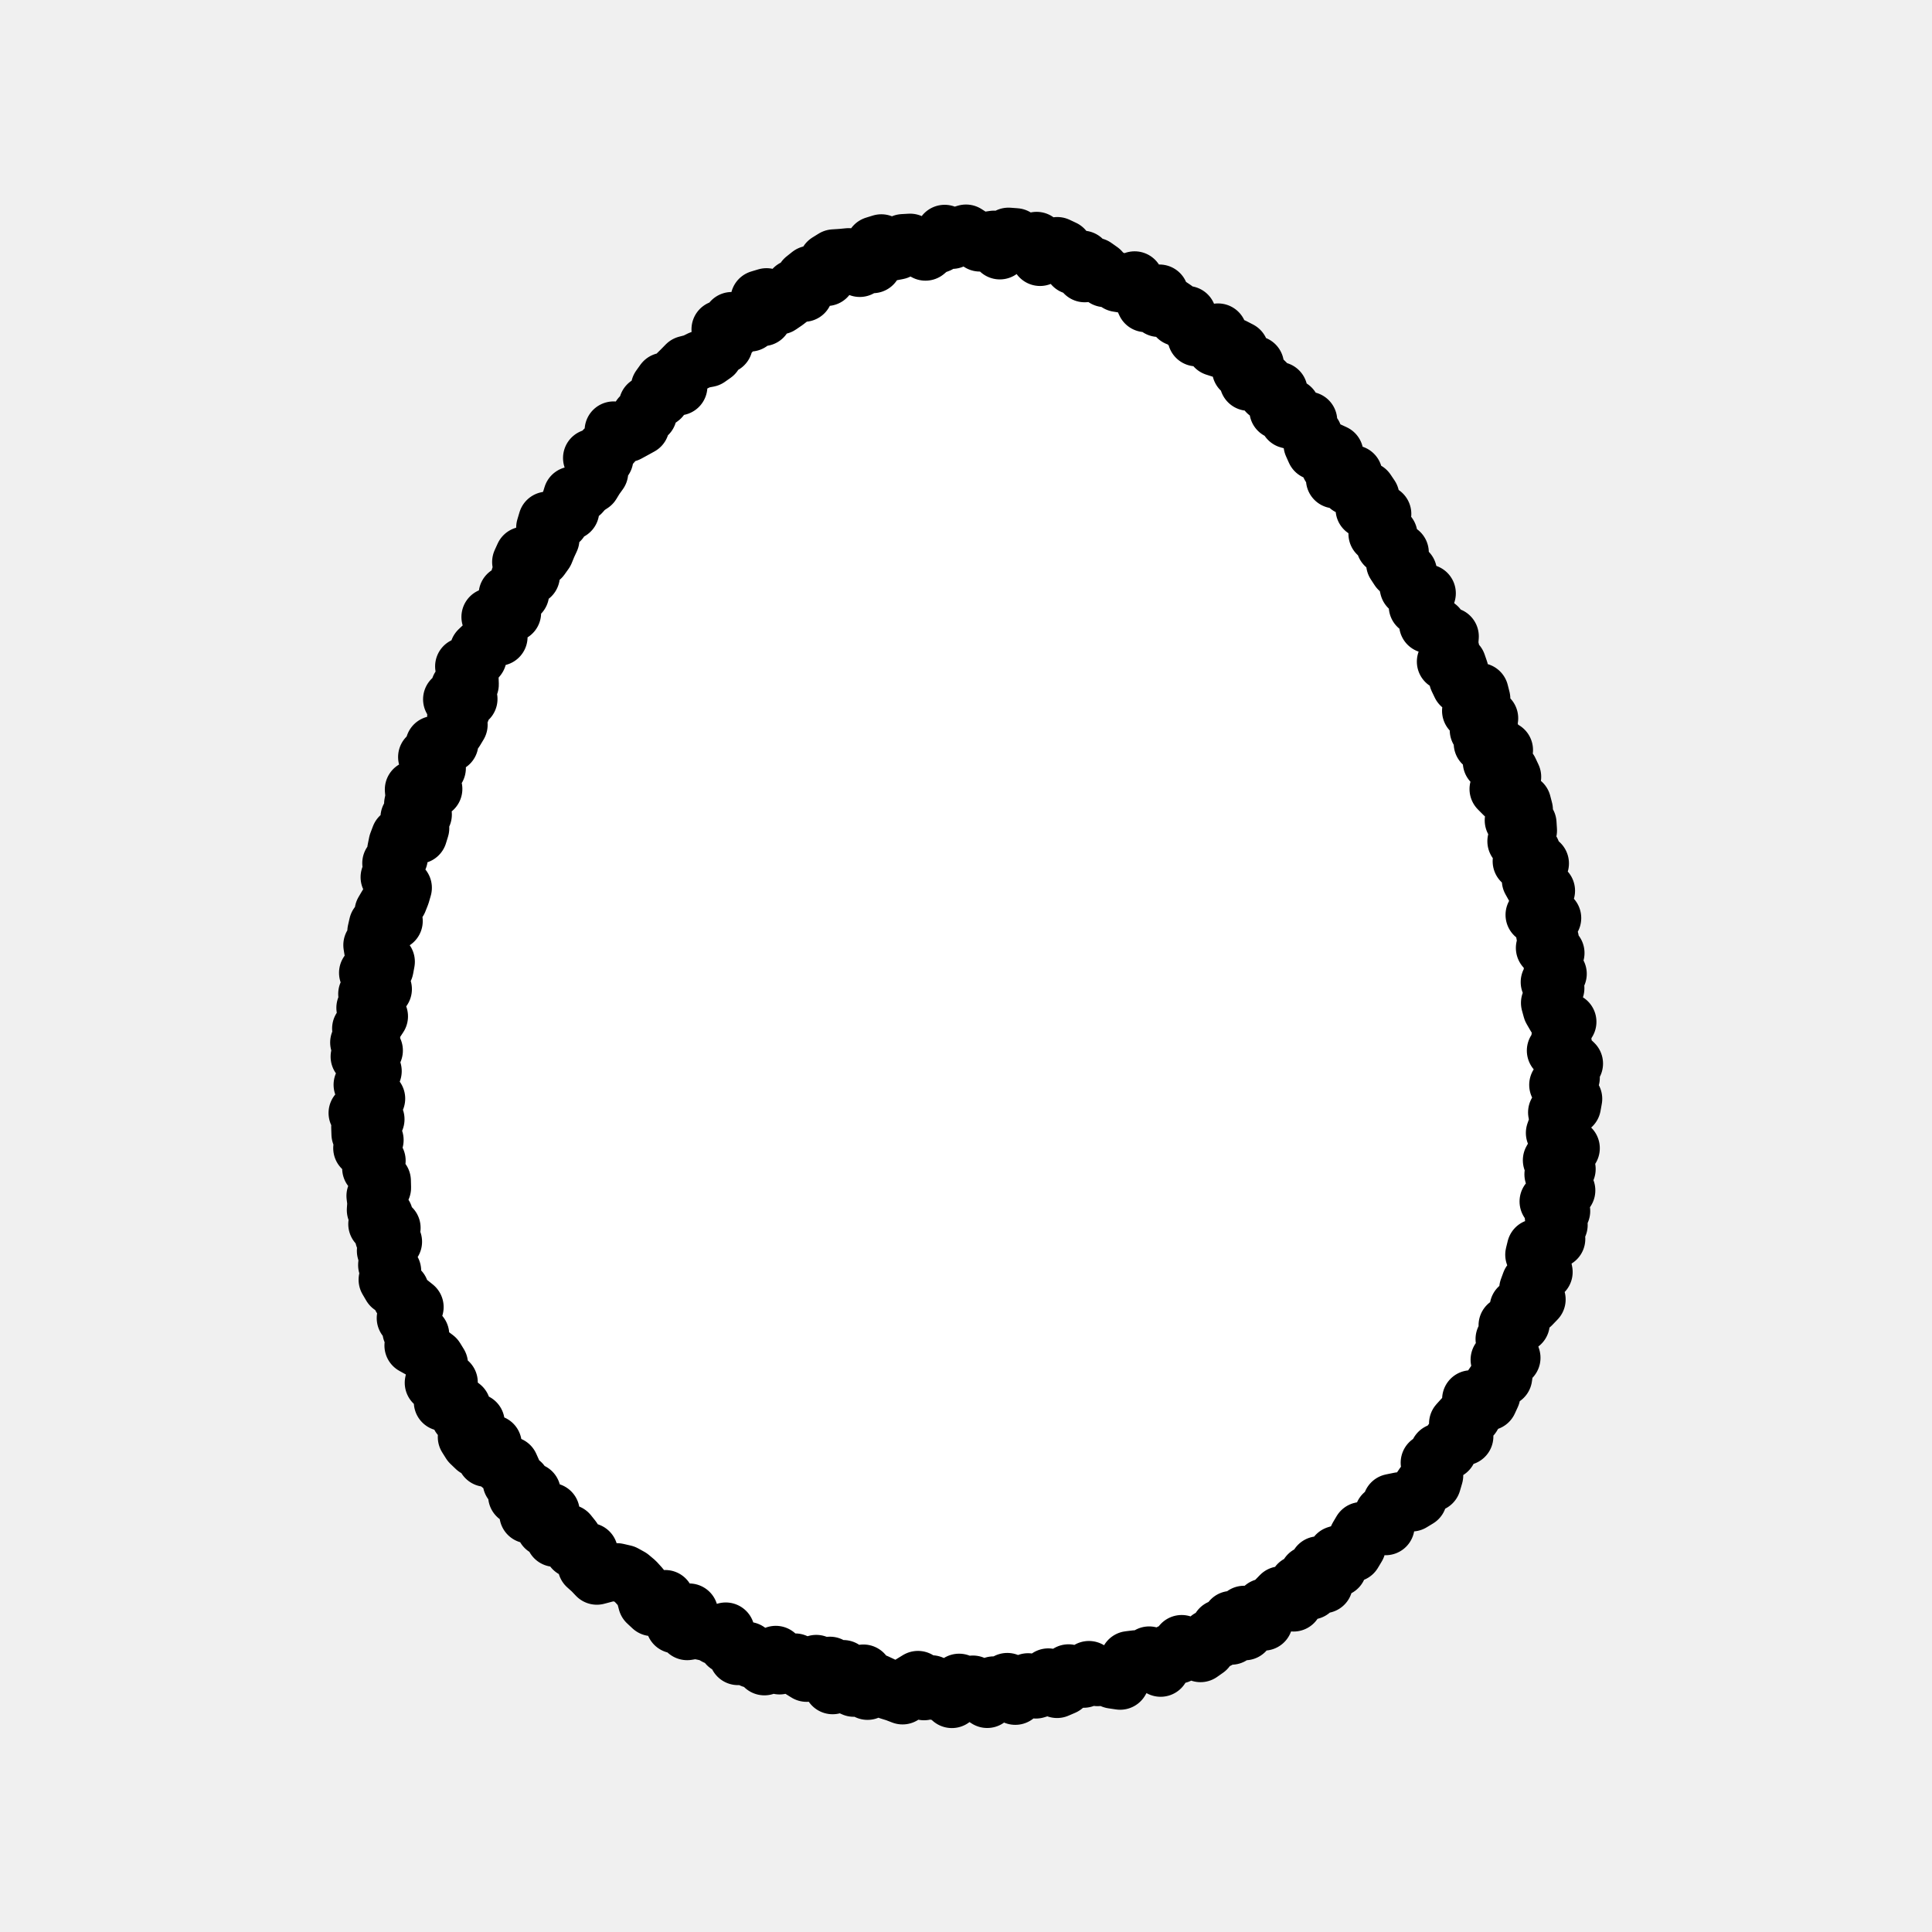
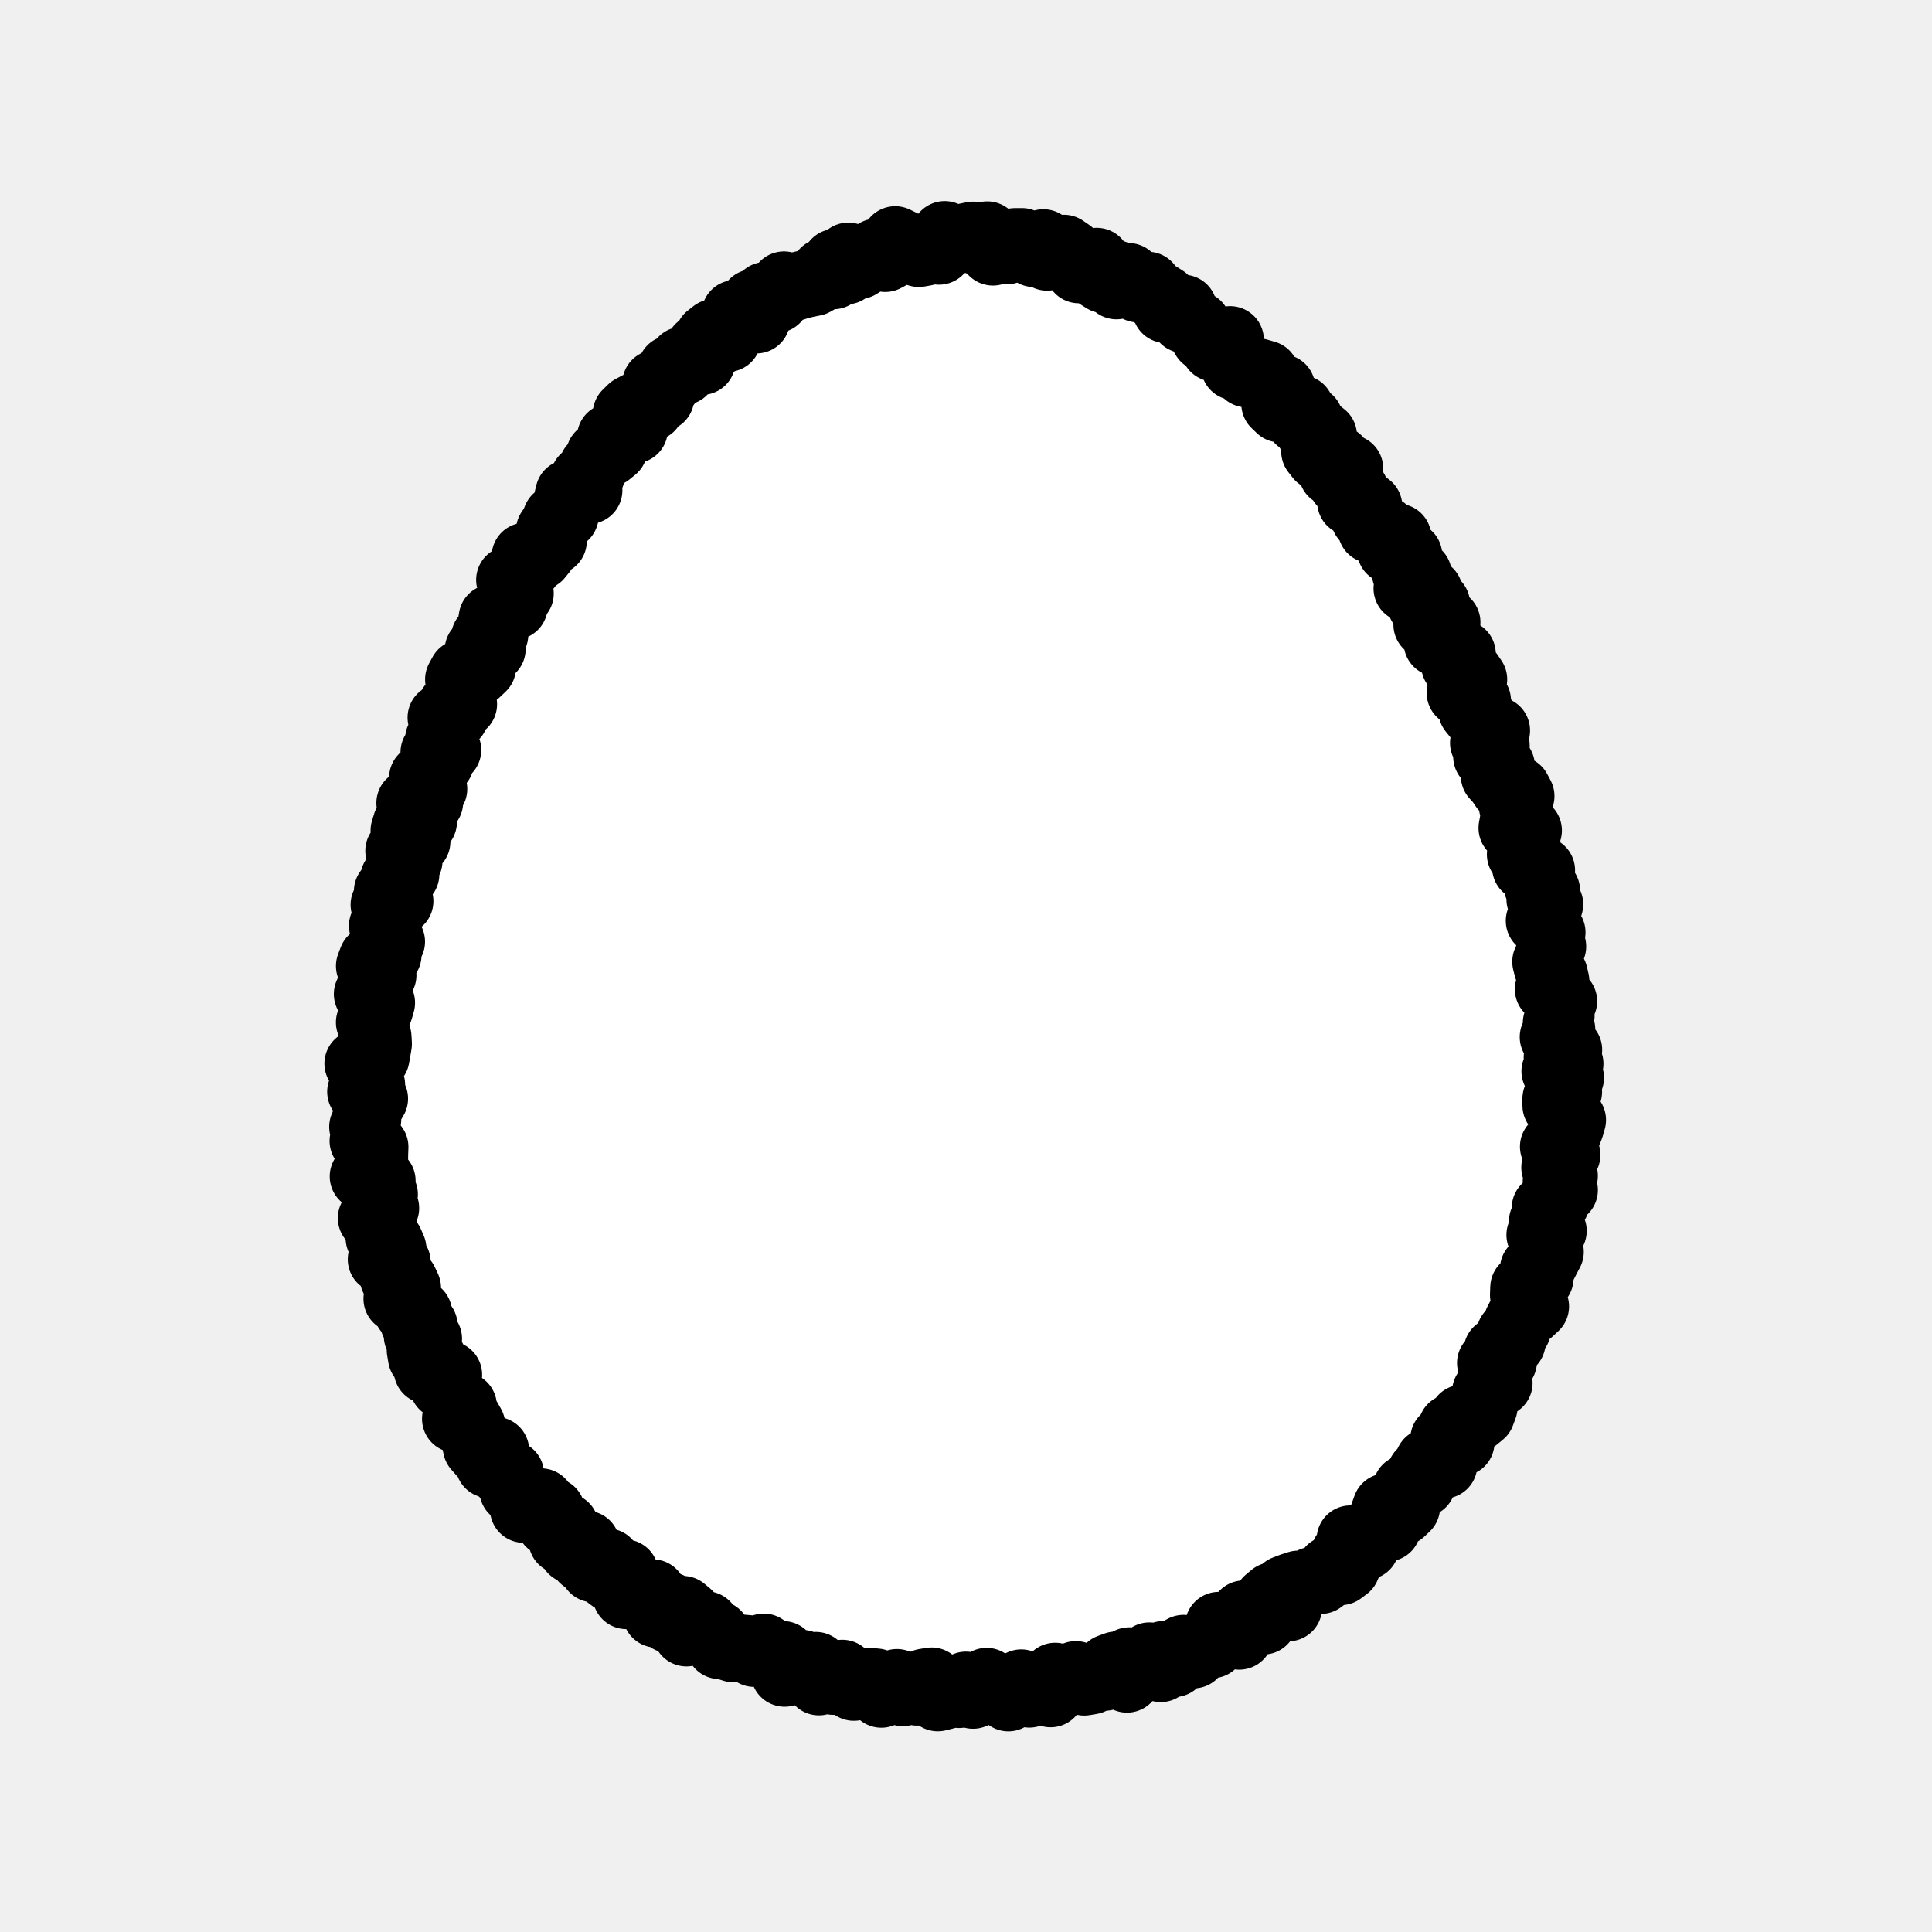
- <svg xmlns="http://www.w3.org/2000/svg" id="Stickers" width="1000" height="1000" viewBox="0 0 1000 1000">
-   <polygon points="189.557 565.081 194.733 568.635 191.645 572.261 185.058 576.079 194.379 579.323 186.423 583.346 186.556 587 193.918 590.075 187.471 594.259 191.664 597.495 194.965 600.745 192.101 604.712 194.78 607.986 197.682 611.175 197.775 614.765 194.319 618.988 194.771 622.577 194.507 626.315 198.811 629.11 195.259 633.576 202.71 635.551 198.689 640.213 203.461 642.701 199.71 647.424 200.731 650.9 200.357 654.793 203.009 657.778 200.605 662.365 202.497 665.592 207.068 667.861 207.674 671.484 211.402 673.945 214.631 676.536 209.987 682.258 212.612 685.106 212.9 688.928 217.54 690.842 213.981 696.439 217.916 698.626 222.174 700.587 225.371 703.004 227.247 706.059 225.531 711.021 224.488 715.716 232.303 715.508 230.062 720.933 229.184 725.673 235.974 725.822 239.013 728.162 238.067 733.026 240.939 735.469 246.238 736.243 241.597 743.792 243.546 746.892 246.227 749.464 255.06 747.431 251.549 754.584 256.828 755.071 258.865 758.04 263.873 758.58 265.382 761.952 264.828 767.129 269.764 767.591 267.652 774.296 275.26 772.23 273.081 779.177 273.462 783.857 279.158 783.378 285.065 782.542 282.175 790.656 288.105 789.689 287.16 796.014 294.183 793.679 296.454 796.516 296.715 801.714 300.32 803.065 304.849 803.245 303.644 810.478 306.376 812.922 308.932 815.604 314.631 814.092 319.354 813.741 323.123 814.611 326.252 816.344 328.988 818.643 331.458 821.362 333.624 824.594 334.881 829.345 337.59 831.866 344.333 827.631 344.921 833.706 347.864 835.834 349.268 840.792 356.714 834.591 355.682 844.304 360.137 843.585 363.815 844.317 367.444 845.098 370.592 846.879 375.634 844.429 376.535 851.315 379.744 853.041 381.97 857.22 386.981 854.47 389.231 858.745 393.526 857.621 395.649 862.509 401.54 856.527 403.51 862.046 407.795 860.507 411.566 860.463 414.317 863.887 417.522 865.875 422.49 861.209 424.748 866.885 429.585 862.145 430.955 872.288 436.478 863.877 438.471 872.055 441.886 873.609 446.895 866.187 449.028 875.204 453.374 870.921 456.785 872.521 460.097 875.111 463.631 876.204 467.155 877.561 471.355 871.826 475.139 869.502 478.295 875.409 482.13 871.751 485.533 875.607 489.186 874.653 492.682 879.445 496.438 870.942 500 873.137 503.572 871.897 507.261 876.982 510.977 879.407 514.316 872.334 517.934 872.893 521.37 870.554 525.527 877.776 528.785 873.354 532.131 870.697 536.172 874.515 539.688 873.424 542.611 868.192 547.128 874.245 550.574 872.763 553.086 866.08 556.882 867.03 560.908 868.941 563.626 864.366 568.112 868.11 571.728 867.701 575.873 869.376 579.796 869.956 582.365 865.453 584.358 859.244 587.943 858.807 592.243 860.616 594.799 856.826 600.736 863.25 602.741 857.903 605.715 855.519 609.912 856.456 611.639 850.922 616.169 852.602 621.37 855.688 624.432 853.535 625.981 848.034 630.278 848.752 631.53 842.917 637.335 846.652 637.294 838.461 644.359 844.362 643.931 835.78 649.015 837.637 654.136 839.364 654.138 832.057 658.39 832.193 660.287 828.364 662.864 825.722 669.533 829.486 669.708 823.11 671.95 820.01 678.57 823.281 677.222 815.075 685.221 820.006 682.461 810.171 688.022 811.593 692.444 811.39 691.827 804.804 695.509 803.659 700.337 803.826 702.302 800.549 702.81 795.659 704.716 792.436 708.784 791.595 711.884 789.657 717.192 789.98 716.095 783.696 719.482 782.014 720.355 777.864 724.628 776.996 730.696 777.702 733.953 775.724 734.788 771.579 736.848 768.552 741.252 767.506 742.373 763.686 739.983 757.099 744.121 755.796 744.717 751.715 749.421 750.756 750.69 747.204 752.885 744.341 757.972 743.478 754.662 736.836 757.084 734.152 761.883 732.98 763.765 729.888 761.436 724.229 770.422 725.426 771.96 722.09 772.143 718 774.193 714.982 778.068 712.927 778.628 709.091 776.172 703.771 782.361 702.793 780.845 698.03 778.734 693.08 781.247 690.294 780.295 685.981 787.166 685.005 787.663 681.301 786.03 676.788 792.613 675.454 795.378 672.588 790.976 667.169 792.215 663.801 795.734 661.171 799.008 658.403 798.212 654.362 794.105 649.419 794.955 645.962 800.862 643.827 805.552 641.265 803.776 637.081 806.783 634.032 804.219 629.75 808.096 626.834 801.515 621.882 805.952 619.035 810.742 616.154 805.745 611.693 804.032 607.821 810.919 605.098 803.223 600.536 805.177 597.168 813.06 594.309 807.012 590.151 804.783 586.404 806.01 582.913 807.9 579.428 805.921 575.77 813.659 572.383 814.317 568.739 809.357 565.081 806.511 561.527 813.067 557.827 812.519 554.217 814.726 550.498 811.109 547.041 805.288 543.791 808.913 539.965 807.683 536.461 808.92 532.751 811.313 528.897 805.143 525.924 803.193 522.558 802.24 519.091 803.635 515.317 805.081 511.505 802.104 508.325 806.31 504.047 803.672 500.831 803.79 497.168 805.142 493.27 799.609 490.641 802.275 486.476 799.7 483.328 801.191 479.351 803.445 475.175 794.259 473.528 798.413 468.908 798.547 465.177 800.242 461.05 794.15 458.854 792.34 455.618 795.518 451.068 797.087 446.902 787.591 445.792 792.708 440.618 788.677 438.039 784.856 435.436 790.904 429.855 790.668 426.142 783.484 424.631 788.79 419.14 787.87 415.63 782.131 413.745 778.409 411.225 775.618 408.41 782.724 402.082 781.179 398.793 775.248 397.13 772.138 394.466 778.486 388.203 774.427 385.895 767.433 384.784 771.399 379.336 765.376 377.905 770.822 371.768 767.237 369.354 761.4 367.934 766.752 361.701 765.85 358.143 759.597 356.979 756.154 354.599 754.606 351.37 755.434 347.026 754.25 343.607 748.362 342.457 750.96 337.207 750.108 333.613 750.434 329.414 746 327.624 744.113 324.551 739.156 323.1 739.343 318.949 737.862 315.673 733.817 313.804 738.538 307.084 732.638 306.266 729.164 304.123 728.318 300.48 728.776 296.052 724.054 294.684 722.096 291.689 724.553 285.98 720.87 284.026 716.957 282.248 718.708 276.872 712.95 276.317 714.979 270.689 715.499 265.996 711.711 264.183 706.287 263.533 709.34 257.015 707.314 254.002 701.974 253.376 698.169 251.696 700.556 245.45 690.959 248.147 692.337 242.605 688.408 241.109 690.706 234.731 687.036 233.036 680.846 233.433 679.333 230.054 679.785 224.996 677.127 222.529 677.154 217.729 671.13 218.227 666.975 217.147 668.258 211.128 661.66 212.359 661.852 207.262 661.815 202.295 655.896 203.054 655.469 198.406 652.892 195.883 646.235 197.637 649.597 188.847 642.327 191.401 643.138 185.158 641.705 181.303 638.382 179.584 632.616 180.804 628.948 179.631 630.456 172.05 624.662 173.545 619.322 174.633 618.935 169.229 615.371 168.038 614.546 163.01 609.391 164.133 607.889 159.955 604.899 157.948 599.73 159.415 600.14 151.91 592.972 156.93 591.177 152.957 589.151 149.247 587.285 145.082 582.203 147.062 578.52 146.466 575.5 144.535 571.85 143.98 569.639 140.136 566.632 138.008 561.445 141.461 560.296 134.37 555.422 137.411 552.923 133.641 550.602 128.911 547.24 127.332 542.578 130.663 538.326 133.025 536.542 124.648 532.557 125.853 528.685 126.876 525.67 122.754 521.995 122.479 517.517 129.624 514.483 124.03 510.815 124.572 507.161 125.558 503.631 123.196 500 120.863 496.342 121.99 492.777 124.179 488.948 121.004 485.712 126.306 482.249 127.534 479.02 130.276 475.141 128.114 471.082 125.593 467.424 125.803 464.548 129.718 461.035 130.39 456.176 125.909 452.654 127.001 451.754 136.758 446.944 133.272 445.01 138.711 439.222 133.089 435.454 133.45 431.602 133.697 428.437 135.661 427.871 143.393 423.74 142.945 419.365 142.159 416.463 144.463 416.12 151.567 410.883 149.336 409.357 153.925 406.531 156.108 403.605 158.104 396.741 153.807 393.114 154.896 394.891 164.153 389.803 162.977 388.232 166.971 383.549 166.563 378.753 166.134 378.549 171.856 372.91 170.453 374.641 178.423 370.849 179.392 369.494 183.325 366.579 185.367 362.527 186.129 359.208 187.775 355.286 188.795 352.765 191.371 350.196 193.892 351.15 200.032 343.665 197.526 341.529 200.5 341.922 205.913 338.963 208.028 335.285 209.489 335.372 214.451 331.477 215.737 331.496 220.543 328.182 222.37 324.832 224.195 317.597 222.772 318.23 228.015 315.87 230.735 312.712 232.815 312.821 237.503 306.422 237.062 310.179 244.508 308.097 247.406 306.232 250.465 303.065 252.566 300.692 255.262 296.208 256.464 295.097 260.08 295.18 264.501 290.846 265.874 289.785 269.488 283.25 269.467 282.172 273.086 284.923 279.147 283.41 282.424 282.038 285.781 279.954 288.693 271.232 287.58 269.722 290.899 274.793 298.093 269.006 298.859 268.171 302.529 269.249 307.266 262.727 307.721 263.09 312.035 265.084 317.201 260.105 318.585 253.832 319.336 255.963 324.522 258.074 329.641 252.962 331.059 250.559 333.876 247.777 336.519 247.259 340.273 244.898 343.134 240.211 344.914 243.051 350.22 243.189 354.235 237.978 355.826 242.509 361.776 233.98 361.957 238.649 367.894 236.1 370.702 237.407 375.128 235.548 378.223 233.067 381.074 232.636 384.753 224.837 385.55 224.465 389.276 221.049 391.845 226.137 397.59 222.365 400.031 223.298 404.185 224.319 408.343 214.183 408.63 214.54 412.578 213.802 416.144 218.887 421.597 211.925 423.132 217.549 428.671 216.492 432.081 207.066 432.989 205.781 436.387 205.053 439.948 206.429 444.094 202.506 446.763 203.561 450.796 201.636 454.03 208.542 459.507 207.549 462.938 206.22 466.289 200.444 468.618 198.523 471.882 203.815 476.733 195.571 478.647 194.764 482.181 195.751 486.069 192.7 489.174 193.311 492.977 199.735 497.77 199.085 501.281 190.478 503.534 196.533 508.115 198.203 511.967 190.049 514.466 192.492 518.425 189.097 521.651 196.178 526.067 193.962 529.423 186.893 532.373 192.15 536.452 185.888 539.592 193.534 543.721 186.121 546.899 189.791 550.699 192.934 554.4 189.394 557.887 187.657 561.465 189.557 565.081" style="fill: #fff;" />
-   <polygon points="189.557 565.081 194.733 568.635 191.645 572.261 185.058 576.079 194.379 579.323 186.423 583.346 186.556 587 193.918 590.075 187.471 594.259 191.664 597.495 194.965 600.745 192.101 604.712 194.78 607.986 197.682 611.175 197.775 614.765 194.319 618.988 194.771 622.577 194.507 626.315 198.811 629.11 195.259 633.576 202.71 635.551 198.689 640.213 203.461 642.701 199.71 647.424 200.731 650.9 200.357 654.793 203.009 657.778 200.605 662.365 202.497 665.592 207.068 667.861 207.674 671.484 211.402 673.945 214.631 676.536 209.987 682.258 212.612 685.106 212.9 688.928 217.54 690.842 213.981 696.439 217.916 698.626 222.174 700.587 225.371 703.004 227.247 706.059 225.531 711.021 224.488 715.716 232.303 715.508 230.062 720.933 229.184 725.673 235.974 725.822 239.013 728.162 238.067 733.026 240.939 735.469 246.238 736.243 241.597 743.792 243.546 746.892 246.227 749.464 255.06 747.431 251.549 754.584 256.828 755.071 258.865 758.04 263.873 758.58 265.382 761.952 264.828 767.129 269.764 767.591 267.652 774.296 275.26 772.23 273.081 779.177 273.462 783.857 279.158 783.378 285.065 782.542 282.175 790.656 288.105 789.689 287.16 796.014 294.183 793.679 296.454 796.516 296.715 801.714 300.32 803.065 304.849 803.245 303.644 810.478 306.376 812.922 308.932 815.604 314.631 814.092 319.354 813.741 323.123 814.611 326.252 816.344 328.988 818.643 331.458 821.362 333.624 824.594 334.881 829.345 337.59 831.866 344.333 827.631 344.921 833.706 347.864 835.834 349.268 840.792 356.714 834.591 355.682 844.304 360.137 843.585 363.815 844.317 367.444 845.098 370.592 846.879 375.634 844.429 376.535 851.315 379.744 853.041 381.97 857.22 386.981 854.47 389.231 858.745 393.526 857.621 395.649 862.509 401.54 856.527 403.51 862.046 407.795 860.507 411.566 860.463 414.317 863.887 417.522 865.875 422.49 861.209 424.748 866.885 429.585 862.145 430.955 872.288 436.478 863.877 438.471 872.055 441.886 873.609 446.895 866.187 449.028 875.204 453.374 870.921 456.785 872.521 460.097 875.111 463.631 876.204 467.155 877.561 471.355 871.826 475.139 869.502 478.295 875.409 482.13 871.751 485.533 875.607 489.186 874.653 492.682 879.445 496.438 870.942 500 873.137 503.572 871.897 507.261 876.982 510.977 879.407 514.316 872.334 517.934 872.893 521.37 870.554 525.527 877.776 528.785 873.354 532.131 870.697 536.172 874.515 539.688 873.424 542.611 868.192 547.128 874.245 550.574 872.763 553.086 866.08 556.882 867.03 560.908 868.941 563.626 864.366 568.112 868.11 571.728 867.701 575.873 869.376 579.796 869.956 582.365 865.453 584.358 859.244 587.943 858.807 592.243 860.616 594.799 856.826 600.736 863.25 602.741 857.903 605.715 855.519 609.912 856.456 611.639 850.922 616.169 852.602 621.37 855.688 624.432 853.535 625.981 848.034 630.278 848.752 631.53 842.917 637.335 846.652 637.294 838.461 644.359 844.362 643.931 835.78 649.015 837.637 654.136 839.364 654.138 832.057 658.39 832.193 660.287 828.364 662.864 825.722 669.533 829.486 669.708 823.11 671.95 820.01 678.57 823.281 677.222 815.075 685.221 820.006 682.461 810.171 688.022 811.593 692.444 811.39 691.827 804.804 695.509 803.659 700.337 803.826 702.302 800.549 702.81 795.659 704.716 792.436 708.784 791.595 711.884 789.657 717.192 789.98 716.095 783.696 719.482 782.014 720.355 777.864 724.628 776.996 730.696 777.702 733.953 775.724 734.788 771.579 736.848 768.552 741.252 767.506 742.373 763.686 739.983 757.099 744.121 755.796 744.717 751.715 749.421 750.756 750.69 747.204 752.885 744.341 757.972 743.478 754.662 736.836 757.084 734.152 761.883 732.98 763.765 729.888 761.436 724.229 770.422 725.426 771.96 722.09 772.143 718 774.193 714.982 778.068 712.927 778.628 709.091 776.172 703.771 782.361 702.793 780.845 698.03 778.734 693.08 781.247 690.294 780.295 685.981 787.166 685.005 787.663 681.301 786.03 676.788 792.613 675.454 795.378 672.588 790.976 667.169 792.215 663.801 795.734 661.171 799.008 658.403 798.212 654.362 794.105 649.419 794.955 645.962 800.862 643.827 805.552 641.265 803.776 637.081 806.783 634.032 804.219 629.75 808.096 626.834 801.515 621.882 805.952 619.035 810.742 616.154 805.745 611.693 804.032 607.821 810.919 605.098 803.223 600.536 805.177 597.168 813.06 594.309 807.012 590.151 804.783 586.404 806.01 582.913 807.9 579.428 805.921 575.77 813.659 572.383 814.317 568.739 809.357 565.081 806.511 561.527 813.067 557.827 812.519 554.217 814.726 550.498 811.109 547.041 805.288 543.791 808.913 539.965 807.683 536.461 808.92 532.751 811.313 528.897 805.143 525.924 803.193 522.558 802.24 519.091 803.635 515.317 805.081 511.505 802.104 508.325 806.31 504.047 803.672 500.831 803.79 497.168 805.142 493.27 799.609 490.641 802.275 486.476 799.7 483.328 801.191 479.351 803.445 475.175 794.259 473.528 798.413 468.908 798.547 465.177 800.242 461.05 794.15 458.854 792.34 455.618 795.518 451.068 797.087 446.902 787.591 445.792 792.708 440.618 788.677 438.039 784.856 435.436 790.904 429.855 790.668 426.142 783.484 424.631 788.79 419.14 787.87 415.63 782.131 413.745 778.409 411.225 775.618 408.41 782.724 402.082 781.179 398.793 775.248 397.13 772.138 394.466 778.486 388.203 774.427 385.895 767.433 384.784 771.399 379.336 765.376 377.905 770.822 371.768 767.237 369.354 761.4 367.934 766.752 361.701 765.85 358.143 759.597 356.979 756.154 354.599 754.606 351.37 755.434 347.026 754.25 343.607 748.362 342.457 750.96 337.207 750.108 333.613 750.434 329.414 746 327.624 744.113 324.551 739.156 323.1 739.343 318.949 737.862 315.673 733.817 313.804 738.538 307.084 732.638 306.266 729.164 304.123 728.318 300.48 728.776 296.052 724.054 294.684 722.096 291.689 724.553 285.98 720.87 284.026 716.957 282.248 718.708 276.872 712.95 276.317 714.979 270.689 715.499 265.996 711.711 264.183 706.287 263.533 709.34 257.015 707.314 254.002 701.974 253.376 698.169 251.696 700.556 245.45 690.959 248.147 692.337 242.605 688.408 241.109 690.706 234.731 687.036 233.036 680.846 233.433 679.333 230.054 679.785 224.996 677.127 222.529 677.154 217.729 671.13 218.227 666.975 217.147 668.258 211.128 661.66 212.359 661.852 207.262 661.815 202.295 655.896 203.054 655.469 198.406 652.892 195.883 646.235 197.637 649.597 188.847 642.327 191.401 643.138 185.158 641.705 181.303 638.382 179.584 632.616 180.804 628.948 179.631 630.456 172.05 624.662 173.545 619.322 174.633 618.935 169.229 615.371 168.038 614.546 163.01 609.391 164.133 607.889 159.955 604.899 157.948 599.73 159.415 600.14 151.91 592.972 156.93 591.177 152.957 589.151 149.247 587.285 145.082 582.203 147.062 578.52 146.466 575.5 144.535 571.85 143.98 569.639 140.136 566.632 138.008 561.445 141.461 560.296 134.37 555.422 137.411 552.923 133.641 550.602 128.911 547.24 127.332 542.578 130.663 538.326 133.025 536.542 124.648 532.557 125.853 528.685 126.876 525.67 122.754 521.995 122.479 517.517 129.624 514.483 124.03 510.815 124.572 507.161 125.558 503.631 123.196 500 120.863 496.342 121.99 492.777 124.179 488.948 121.004 485.712 126.306 482.249 127.534 479.02 130.276 475.141 128.114 471.082 125.593 467.424 125.803 464.548 129.718 461.035 130.39 456.176 125.909 452.654 127.001 451.754 136.758 446.944 133.272 445.01 138.711 439.222 133.089 435.454 133.45 431.602 133.697 428.437 135.661 427.871 143.393 423.74 142.945 419.365 142.159 416.463 144.463 416.12 151.567 410.883 149.336 409.357 153.925 406.531 156.108 403.605 158.104 396.741 153.807 393.114 154.896 394.891 164.153 389.803 162.977 388.232 166.971 383.549 166.563 378.753 166.134 378.549 171.856 372.91 170.453 374.641 178.423 370.849 179.392 369.494 183.325 366.579 185.367 362.527 186.129 359.208 187.775 355.286 188.795 352.765 191.371 350.196 193.892 351.15 200.032 343.665 197.526 341.529 200.5 341.922 205.913 338.963 208.028 335.285 209.489 335.372 214.451 331.477 215.737 331.496 220.543 328.182 222.37 324.832 224.195 317.597 222.772 318.23 228.015 315.87 230.735 312.712 232.815 312.821 237.503 306.422 237.062 310.179 244.508 308.097 247.406 306.232 250.465 303.065 252.566 300.692 255.262 296.208 256.464 295.097 260.08 295.18 264.501 290.846 265.874 289.785 269.488 283.25 269.467 282.172 273.086 284.923 279.147 283.41 282.424 282.038 285.781 279.954 288.693 271.232 287.58 269.722 290.899 274.793 298.093 269.006 298.859 268.171 302.529 269.249 307.266 262.727 307.721 263.09 312.035 265.084 317.201 260.105 318.585 253.832 319.336 255.963 324.522 258.074 329.641 252.962 331.059 250.559 333.876 247.777 336.519 247.259 340.273 244.898 343.134 240.211 344.914 243.051 350.22 243.189 354.235 237.978 355.826 242.509 361.776 233.98 361.957 238.649 367.894 236.1 370.702 237.407 375.128 235.548 378.223 233.067 381.074 232.636 384.753 224.837 385.55 224.465 389.276 221.049 391.845 226.137 397.59 222.365 400.031 223.298 404.185 224.319 408.343 214.183 408.63 214.54 412.578 213.802 416.144 218.887 421.597 211.925 423.132 217.549 428.671 216.492 432.081 207.066 432.989 205.781 436.387 205.053 439.948 206.429 444.094 202.506 446.763 203.561 450.796 201.636 454.03 208.542 459.507 207.549 462.938 206.22 466.289 200.444 468.618 198.523 471.882 203.815 476.733 195.571 478.647 194.764 482.181 195.751 486.069 192.7 489.174 193.311 492.977 199.735 497.77 199.085 501.281 190.478 503.534 196.533 508.115 198.203 511.967 190.049 514.466 192.492 518.425 189.097 521.651 196.178 526.067 193.962 529.423 186.893 532.373 192.15 536.452 185.888 539.592 193.534 543.721 186.121 546.899 189.791 550.699 192.934 554.4 189.394 557.887 187.657 561.465 189.557 565.081" style="fill: none; stroke: #000; stroke-linecap: round; stroke-linejoin: round; stroke-width: 30px;" />
+ <svg xmlns="http://www.w3.org/2000/svg" id="Sticker" width="1000" height="1000" viewBox="0 0 1000 1000">
+   <polygon points="186.849 565.081 193.706 568.647 191.558 572.263 189.707 575.92 190.187 579.515 187.892 583.262 189.443 586.801 188.087 590.545 193.905 593.666 193.772 597.276 193.718 600.889 193.825 604.493 188.17 608.907 197.624 611.183 194.7 615.266 198.809 618.201 197.845 622.002 199.464 625.327 192.365 630.473 198.506 632.849 198.528 636.538 196.385 640.785 201.788 643.138 203.232 646.461 197.508 651.823 205.411 653.282 205.024 657.15 203.716 661.355 209.246 663.313 210.766 666.563 205.627 672.229 211.624 673.861 210.799 678.034 216.521 679.616 214.245 684.423 219.368 686.135 216.145 691.464 221.645 692.914 217.662 698.747 218.292 702.484 224.118 703.635 221.293 709.143 227.671 709.881 232.049 711.574 229.442 717.12 232.548 719.494 234.289 722.639 236.636 725.418 239.688 727.739 235.936 734.396 242.263 734.597 244.036 737.731 245.102 741.363 245.909 745.213 246.734 749.095 249.152 751.836 256.425 750.86 253.216 757.897 257.791 758.9 259.851 761.88 264.119 763.013 264.843 767.116 265.615 771.243 268.793 773.268 271.788 775.432 271.092 781.055 280.036 777.506 280.364 782.186 285.355 782.249 284.575 788.172 287.474 790.358 292.475 790.251 291.018 797.192 295.992 797.041 296.284 802.215 303.371 799.433 301.968 806.756 304.903 808.907 307.207 811.858 314.288 808.591 313.993 814.949 316.9 817.113 323.359 814.278 322.56 821.673 324.2 825.729 329.243 824.724 332.46 826.406 337.842 824.616 339.78 828.276 339.768 835.313 346.366 831.208 346.559 838.151 353.43 833.195 356.22 835.518 355.306 845.031 360.083 843.692 365.375 841.125 367.869 844.203 371.03 845.928 372.441 851.592 376.171 852.157 379.655 853.252 383.613 853.159 387.367 853.482 390.403 855.637 395.322 852.688 398.055 855.652 400.711 858.982 405.291 856.561 406.115 865.895 410.21 864.998 415.11 861.113 418.345 862.867 422.24 862.166 423.88 870.376 427.955 869.05 431.439 870.122 435.98 866.233 438.633 871.244 441.965 873.187 446.066 870.922 449.808 870.425 453.4 870.752 456.193 876.776 460.32 873.357 464.229 871.035 467.32 875.975 471.075 874.861 474.641 875.685 478.611 870.827 482.217 870.241 485.395 878.618 489.081 877.707 492.81 873.82 496.37 876.926 500 872.366 503.634 877.317 507.232 875.721 510.669 870.435 514.365 873.41 518 874.041 521.927 878.642 525.138 872.954 528.589 871.226 532.757 876.721 536.072 873.645 539.549 872.338 543.775 876.549 546.151 867.781 550.011 869.312 553.868 870.545 556.862 866.923 561.215 870.478 564.792 869.878 567.948 867.378 571.798 867.998 574.334 863.183 577.707 861.954 583.326 868.964 584.514 859.791 589.633 864.461 592.41 861.152 594.935 857.244 600.82 863.501 602.257 856.526 607.677 860.909 609.422 855.159 612.585 853.342 617.712 856.417 620.424 853.425 623.541 851.474 627.37 851.148 629.893 847.916 630.838 841.457 636.365 844.666 641.448 846.715 641.142 838.152 643.792 835.52 648.532 836.755 653.87 838.891 654.457 832.609 656.128 828.386 658.899 826.088 666.819 832.037 665.067 822.535 668.468 821.229 672.006 820.093 676.225 819.897 679.416 818.164 683.665 817.867 686.57 815.681 688.633 812.393 693.959 813.326 696.896 811.13 696.008 804.266 701.006 804.622 698.985 796.692 706.824 800.219 708.138 796.234 711.237 794.254 712.521 790.332 717.929 790.743 716.206 783.808 717.55 780.105 725.255 782.597 727.89 780.073 727.362 774.628 728.058 770.413 732.648 769.695 735.99 767.814 735.387 762.579 737.811 759.943 739.47 756.688 747.17 758.181 746.051 752.734 748.879 750.351 747.443 744.841 756.049 746.588 751.485 738.984 755.679 737.524 757.11 734.169 763.718 734.159 766.693 731.722 767.99 728.227 768.52 724.296 769.078 720.422 772.58 718.246 775.759 715.84 773.399 710.44 771.655 705.48 778.029 704.705 775.045 699.219 779.963 697.611 782.514 694.818 781.662 690.479 785.248 688.121 785.447 684.287 787.119 681.081 791.658 678.987 794.636 676.217 788.701 670.158 788.848 666.422 794.509 664.576 796.98 661.576 793.869 656.801 798.842 654.55 800.516 651.254 802.262 647.961 800.833 643.82 797.222 639.195 803.777 637.081 798.518 632.182 802.883 629.468 799.971 625.214 805.19 622.57 804.871 618.846 809.56 615.961 805.636 611.676 809.544 608.589 804.913 604.333 808.66 601.165 810.859 597.758 804.214 593.493 808.896 590.303 811.332 586.856 812.729 583.298 813.768 579.697 811.358 575.957 805.503 572.197 805.497 568.639 811.728 565.081 806.858 561.524 812.726 557.835 804.99 554.463 812.44 550.596 806.148 547.304 811.777 543.384 809.102 539.951 804.099 536.754 808.201 532.816 805.699 529.457 807.865 525.629 806.674 522.149 809.176 518.219 804.515 515.199 801.582 512.002 805.146 507.868 804.338 504.359 801.126 501.253 800.241 497.784 802.142 493.813 803.507 489.905 802.019 486.526 803.155 482.626 800.042 479.593 796.881 476.604 800.811 472.056 801.969 468.084 797.227 465.492 800.352 461.023 795.814 458.434 795.044 454.917 797.744 450.476 789.796 448.89 789.378 445.293 787.101 442.221 790.298 437.565 788.892 434.23 790.936 429.845 782.768 428.607 783.473 424.634 785.465 420.221 782.946 417.262 787.085 412.071 785.355 408.833 778.261 407.484 776.209 404.409 773.604 401.547 776.952 396.499 775.226 393.303 769.66 391.583 774.266 385.957 768.027 384.549 774.453 378.107 770.049 375.993 768.373 372.786 764.298 370.595 761.958 367.695 764.588 362.643 761.099 360.244 755.935 358.623 762.623 351.651 760.552 348.62 757.478 346.066 753.069 344.17 756.708 338.423 749.971 337.692 749.196 334.067 744.033 332.645 748.488 326.35 748.776 322.13 738.732 323.323 740.685 318.232 743.419 312.662 735.569 312.84 739.648 306.465 733.726 305.651 728.431 304.543 733.94 297.211 727.611 296.739 728.616 291.956 729.031 287.483 724.646 285.923 719.859 284.656 723.381 278.183 717.336 277.752 716.25 274.168 709.918 274.033 708.578 270.635 706.281 267.875 708.348 262.11 705.309 259.838 699.271 259.718 701.262 253.89 698.275 251.618 694.604 249.876 698.451 242.492 689.675 244.645 692.513 237.913 689.169 235.947 682.834 236.412 680.636 233.605 684.874 225.455 681.954 223.167 677.208 222.46 677.757 217.203 672.313 217.177 673.096 211.62 668.217 211.165 662.575 211.503 660 209.027 663.319 200.836 658.684 200.298 656.003 197.867 654.991 193.726 651.05 192.589 645.376 193.362 642.762 190.926 639.099 189.661 638.436 185.028 635.127 183.375 636.687 175.953 628.612 180.04 626.925 176.457 623.62 174.878 621.658 171.571 619.681 168.225 616.413 166.598 612.956 165.266 612.441 159.683 607.989 159.805 603.529 160.069 602.654 154.748 599.597 152.804 595.966 151.831 594.103 147.8 589.076 149.384 585.891 147.726 584.113 143.296 577.88 147.779 576.836 141.675 571.559 144.632 568.536 142.724 567.681 135.423 562.517 138.675 558.434 139.478 555.802 136.305 553.833 130.821 550.678 128.656 546.31 130.645 541.98 132.964 540.05 125.794 535.146 131.08 532.341 126.958 528.978 125.198 525.294 125.215 521.052 129.68 517.951 125.659 513.933 130.312 511.001 121.729 507.166 125.454 503.66 121.862 500 122.615 496.377 123.568 492.821 125.181 488.986 121.582 486.024 129.863 482.46 129.466 479.042 130.44 475.59 131.055 471.84 129.94 467.513 126.262 463.358 124.234 461.394 131.896 458.18 133.626 453.671 130.622 450.928 134.02 447.607 135.324 444.523 137.294 439.084 132.712 438 140.059 432.519 135.957 431.381 142.567 426.704 140.779 424.37 144.293 421.28 146.089 417.655 146.813 414.051 147.645 410.571 148.766 405.789 147.635 403.364 150.715 401.631 154.852 396.301 153.105 395.672 158.855 390.005 156.814 391.493 165.443 386.183 164.063 380.575 162.456 379.476 167.106 376.44 169.091 376.494 175.037 369.694 172.248 366.828 174.49 367.175 180.562 361.995 180.028 363.223 186.922 357.036 185.353 353.292 186.618 353.518 192.176 347.489 191.055 347.027 195.795 345.127 199 339.57 198.563 341.853 205.846 338.165 207.268 336.681 210.795 330.301 209.79 326.901 211.604 324.299 214.155 328.177 222.365 321.592 221.415 320.445 225.175 316.139 226.28 317.689 232.22 314.842 234.527 310.414 235.598 309.339 239.333 306.706 241.846 305.971 245.802 302.339 247.571 304.654 253.729 299.519 254.415 294.589 255.314 293.669 259.08 293.416 263.283 292.377 266.916 287.992 268.286 286.62 271.694 284.558 274.641 286.238 279.992 282.185 281.649 281.091 285.191 278.826 287.998 271.946 288.014 273.369 293.081 269.962 295.244 268.152 298.362 263.948 300.108 269.122 307.194 267.043 310.127 266.034 313.654 261.469 315.242 259.377 318.196 254.884 319.891 254.3 323.658 255.938 328.547 250.935 330.036 254.583 335.879 247.669 336.466 250.275 341.731 249.6 345.374 246.813 348.014 239.243 348.458 237.523 351.653 240.395 356.912 237.398 359.516 239.79 364.488 233.56 365.711 235.452 370.428 228.456 371.407 230.907 376.324 230.099 379.88 227.181 382.593 231.594 388.182 224.791 389.401 227.83 394.399 223.435 396.59 221.854 399.845 218.881 402.607 224.358 408.357 219.015 410.294 222.239 415.18 212.304 415.647 217.336 421.093 219.032 425.396 210.353 426.425 209.307 429.886 215.636 435.552 211.838 438.159 206.577 440.384 211.55 445.524 207.364 448.088 209.921 452.487 203.976 454.637 206.292 458.939 200.683 461.251 206.829 466.435 198.967 468.275 201.877 472.636 200.73 476.061 198.117 479.183 199.332 483.11 202.495 487.392 199.826 490.518 200.689 494.314 192.701 496.549 191.387 500.004 198.056 504.732 196.41 508.097 191.918 511.073 190.299 514.5 197.333 519.033 196.329 522.499 195.002 525.939 191.371 529.165 194.416 533.057 195.494 536.725 195.711 540.303 195.108 543.82 194.484 547.342 185.417 550.512 190.319 554.315 189.99 557.9 192.202 561.516 186.849 565.081" style="fill: #fff;" />
+   <polygon points="186.849 565.081 193.706 568.647 191.558 572.263 189.707 575.92 190.187 579.515 187.892 583.262 189.443 586.801 188.087 590.545 193.905 593.666 193.772 597.276 193.718 600.889 193.825 604.493 188.17 608.907 197.624 611.183 194.7 615.266 198.809 618.201 197.845 622.002 199.464 625.327 192.365 630.473 198.506 632.849 198.528 636.538 196.385 640.785 201.788 643.138 203.232 646.461 197.508 651.823 205.411 653.282 205.024 657.15 203.716 661.355 209.246 663.313 210.766 666.563 205.627 672.229 211.624 673.861 210.799 678.034 216.521 679.616 214.245 684.423 219.368 686.135 216.145 691.464 221.645 692.914 217.662 698.747 218.292 702.484 224.118 703.635 221.293 709.143 227.671 709.881 232.049 711.574 229.442 717.12 232.548 719.494 234.289 722.639 236.636 725.418 239.688 727.739 235.936 734.396 242.263 734.597 244.036 737.731 245.102 741.363 245.909 745.213 246.734 749.095 249.152 751.836 256.425 750.86 253.216 757.897 257.791 758.9 259.851 761.88 264.119 763.013 264.843 767.116 265.615 771.243 268.793 773.268 271.788 775.432 271.092 781.055 280.036 777.506 280.364 782.186 285.355 782.249 284.575 788.172 287.474 790.358 292.475 790.251 291.018 797.192 295.992 797.041 296.284 802.215 303.371 799.433 301.968 806.756 304.903 808.907 307.207 811.858 314.288 808.591 313.993 814.949 316.9 817.113 323.359 814.278 322.56 821.673 324.2 825.729 329.243 824.724 332.46 826.406 337.842 824.616 339.78 828.276 339.768 835.313 346.366 831.208 346.559 838.151 353.43 833.195 356.22 835.518 355.306 845.031 360.083 843.692 365.375 841.125 367.869 844.203 371.03 845.928 372.441 851.592 376.171 852.157 379.655 853.252 383.613 853.159 387.367 853.482 390.403 855.637 395.322 852.688 398.055 855.652 400.711 858.982 405.291 856.561 406.115 865.895 410.21 864.998 415.11 861.113 418.345 862.867 422.24 862.166 423.88 870.376 427.955 869.05 431.439 870.122 435.98 866.233 438.633 871.244 441.965 873.187 446.066 870.922 449.808 870.425 453.4 870.752 456.193 876.776 460.32 873.357 464.229 871.035 467.32 875.975 471.075 874.861 474.641 875.685 478.611 870.827 482.217 870.241 485.395 878.618 489.081 877.707 492.81 873.82 496.37 876.926 500 872.366 503.634 877.317 507.232 875.721 510.669 870.435 514.365 873.41 518 874.041 521.927 878.642 525.138 872.954 528.589 871.226 532.757 876.721 536.072 873.645 539.549 872.338 543.775 876.549 546.151 867.781 550.011 869.312 553.868 870.545 556.862 866.923 561.215 870.478 564.792 869.878 567.948 867.378 571.798 867.998 574.334 863.183 577.707 861.954 583.326 868.964 584.514 859.791 589.633 864.461 592.41 861.152 594.935 857.244 600.82 863.501 602.257 856.526 607.677 860.909 609.422 855.159 612.585 853.342 617.712 856.417 620.424 853.425 623.541 851.474 627.37 851.148 629.893 847.916 630.838 841.457 636.365 844.666 641.448 846.715 641.142 838.152 643.792 835.52 648.532 836.755 653.87 838.891 654.457 832.609 656.128 828.386 658.899 826.088 666.819 832.037 665.067 822.535 668.468 821.229 672.006 820.093 676.225 819.897 679.416 818.164 683.665 817.867 686.57 815.681 688.633 812.393 693.959 813.326 696.896 811.13 696.008 804.266 701.006 804.622 698.985 796.692 706.824 800.219 708.138 796.234 711.237 794.254 712.521 790.332 717.929 790.743 716.206 783.808 717.55 780.105 725.255 782.597 727.89 780.073 727.362 774.628 728.058 770.413 732.648 769.695 735.99 767.814 735.387 762.579 737.811 759.943 739.47 756.688 747.17 758.181 746.051 752.734 748.879 750.351 747.443 744.841 756.049 746.588 751.485 738.984 755.679 737.524 757.11 734.169 763.718 734.159 766.693 731.722 767.99 728.227 768.52 724.296 769.078 720.422 772.58 718.246 775.759 715.84 773.399 710.44 771.655 705.48 778.029 704.705 775.045 699.219 779.963 697.611 782.514 694.818 781.662 690.479 785.248 688.121 785.447 684.287 787.119 681.081 791.658 678.987 794.636 676.217 788.701 670.158 788.848 666.422 794.509 664.576 796.98 661.576 793.869 656.801 798.842 654.55 800.516 651.254 802.262 647.961 800.833 643.82 797.222 639.195 803.777 637.081 798.518 632.182 802.883 629.468 799.971 625.214 805.19 622.57 804.871 618.846 809.56 615.961 805.636 611.676 809.544 608.589 804.913 604.333 808.66 601.165 810.859 597.758 804.214 593.493 808.896 590.303 811.332 586.856 812.729 583.298 813.768 579.697 811.358 575.957 805.503 572.197 805.497 568.639 811.728 565.081 806.858 561.524 812.726 557.835 804.99 554.463 812.44 550.596 806.148 547.304 811.777 543.384 809.102 539.951 804.099 536.754 808.201 532.816 805.699 529.457 807.865 525.629 806.674 522.149 809.176 518.219 804.515 515.199 801.582 512.002 805.146 507.868 804.338 504.359 801.126 501.253 800.241 497.784 802.142 493.813 803.507 489.905 802.019 486.526 803.155 482.626 800.042 479.593 796.881 476.604 800.811 472.056 801.969 468.084 797.227 465.492 800.352 461.023 795.814 458.434 795.044 454.917 797.744 450.476 789.796 448.89 789.378 445.293 787.101 442.221 790.298 437.565 788.892 434.23 790.936 429.845 782.768 428.607 783.473 424.634 785.465 420.221 782.946 417.262 787.085 412.071 785.355 408.833 778.261 407.484 776.209 404.409 773.604 401.547 776.952 396.499 775.226 393.303 769.66 391.583 774.266 385.957 768.027 384.549 774.453 378.107 770.049 375.993 768.373 372.786 764.298 370.595 761.958 367.695 764.588 362.643 761.099 360.244 755.935 358.623 762.623 351.651 760.552 348.62 757.478 346.066 753.069 344.17 756.708 338.423 749.971 337.692 749.196 334.067 744.033 332.645 748.488 326.35 748.776 322.13 738.732 323.323 740.685 318.232 743.419 312.662 735.569 312.84 739.648 306.465 733.726 305.651 728.431 304.543 733.94 297.211 727.611 296.739 728.616 291.956 729.031 287.483 724.646 285.923 719.859 284.656 723.381 278.183 717.336 277.752 716.25 274.168 709.918 274.033 708.578 270.635 706.281 267.875 708.348 262.11 705.309 259.838 699.271 259.718 701.262 253.89 698.275 251.618 694.604 249.876 698.451 242.492 689.675 244.645 692.513 237.913 689.169 235.947 682.834 236.412 680.636 233.605 684.874 225.455 681.954 223.167 677.208 222.46 677.757 217.203 672.313 217.177 673.096 211.62 668.217 211.165 662.575 211.503 660 209.027 663.319 200.836 658.684 200.298 656.003 197.867 654.991 193.726 651.05 192.589 645.376 193.362 642.762 190.926 639.099 189.661 638.436 185.028 635.127 183.375 636.687 175.953 628.612 180.04 626.925 176.457 623.62 174.878 621.658 171.571 619.681 168.225 616.413 166.598 612.956 165.266 612.441 159.683 607.989 159.805 603.529 160.069 602.654 154.748 599.597 152.804 595.966 151.831 594.103 147.8 589.076 149.384 585.891 147.726 584.113 143.296 577.88 147.779 576.836 141.675 571.559 144.632 568.536 142.724 567.681 135.423 562.517 138.675 558.434 139.478 555.802 136.305 553.833 130.821 550.678 128.656 546.31 130.645 541.98 132.964 540.05 125.794 535.146 131.08 532.341 126.958 528.978 125.198 525.294 125.215 521.052 129.68 517.951 125.659 513.933 130.312 511.001 121.729 507.166 125.454 503.66 121.862 500 122.615 496.377 123.568 492.821 125.181 488.986 121.582 486.024 129.863 482.46 129.466 479.042 130.44 475.59 131.055 471.84 129.94 467.513 126.262 463.358 124.234 461.394 131.896 458.18 133.626 453.671 130.622 450.928 134.02 447.607 135.324 444.523 137.294 439.084 132.712 438 140.059 432.519 135.957 431.381 142.567 426.704 140.779 424.37 144.293 421.28 146.089 417.655 146.813 414.051 147.645 410.571 148.766 405.789 147.635 403.364 150.715 401.631 154.852 396.301 153.105 395.672 158.855 390.005 156.814 391.493 165.443 386.183 164.063 380.575 162.456 379.476 167.106 376.44 169.091 376.494 175.037 369.694 172.248 366.828 174.49 367.175 180.562 361.995 180.028 363.223 186.922 357.036 185.353 353.292 186.618 353.518 192.176 347.489 191.055 347.027 195.795 345.127 199 339.57 198.563 341.853 205.846 338.165 207.268 336.681 210.795 330.301 209.79 326.901 211.604 324.299 214.155 328.177 222.365 321.592 221.415 320.445 225.175 316.139 226.28 317.689 232.22 314.842 234.527 310.414 235.598 309.339 239.333 306.706 241.846 305.971 245.802 302.339 247.571 304.654 253.729 299.519 254.415 294.589 255.314 293.669 259.08 293.416 263.283 292.377 266.916 287.992 268.286 286.62 271.694 284.558 274.641 286.238 279.992 282.185 281.649 281.091 285.191 278.826 287.998 271.946 288.014 273.369 293.081 269.962 295.244 268.152 298.362 263.948 300.108 269.122 307.194 267.043 310.127 266.034 313.654 261.469 315.242 259.377 318.196 254.884 319.891 254.3 323.658 255.938 328.547 250.935 330.036 254.583 335.879 247.669 336.466 250.275 341.731 249.6 345.374 246.813 348.014 239.243 348.458 237.523 351.653 240.395 356.912 237.398 359.516 239.79 364.488 233.56 365.711 235.452 370.428 228.456 371.407 230.907 376.324 230.099 379.88 227.181 382.593 231.594 388.182 224.791 389.401 227.83 394.399 223.435 396.59 221.854 399.845 218.881 402.607 224.358 408.357 219.015 410.294 222.239 415.18 212.304 415.647 217.336 421.093 219.032 425.396 210.353 426.425 209.307 429.886 215.636 435.552 211.838 438.159 206.577 440.384 211.55 445.524 207.364 448.088 209.921 452.487 203.976 454.637 206.292 458.939 200.683 461.251 206.829 466.435 198.967 468.275 201.877 472.636 200.73 476.061 198.117 479.183 199.332 483.11 202.495 487.392 199.826 490.518 200.689 494.314 192.701 496.549 191.387 500.004 198.056 504.732 196.41 508.097 191.918 511.073 190.299 514.5 197.333 519.033 196.329 522.499 195.002 525.939 191.371 529.165 194.416 533.057 195.494 536.725 195.711 540.303 195.108 543.82 194.484 547.342 185.417 550.512 190.319 554.315 189.99 557.9 192.202 561.516 186.849 565.081" style="fill: none; stroke: #000; stroke-linecap: round; stroke-linejoin: round; stroke-width: 35px;" />
</svg>
